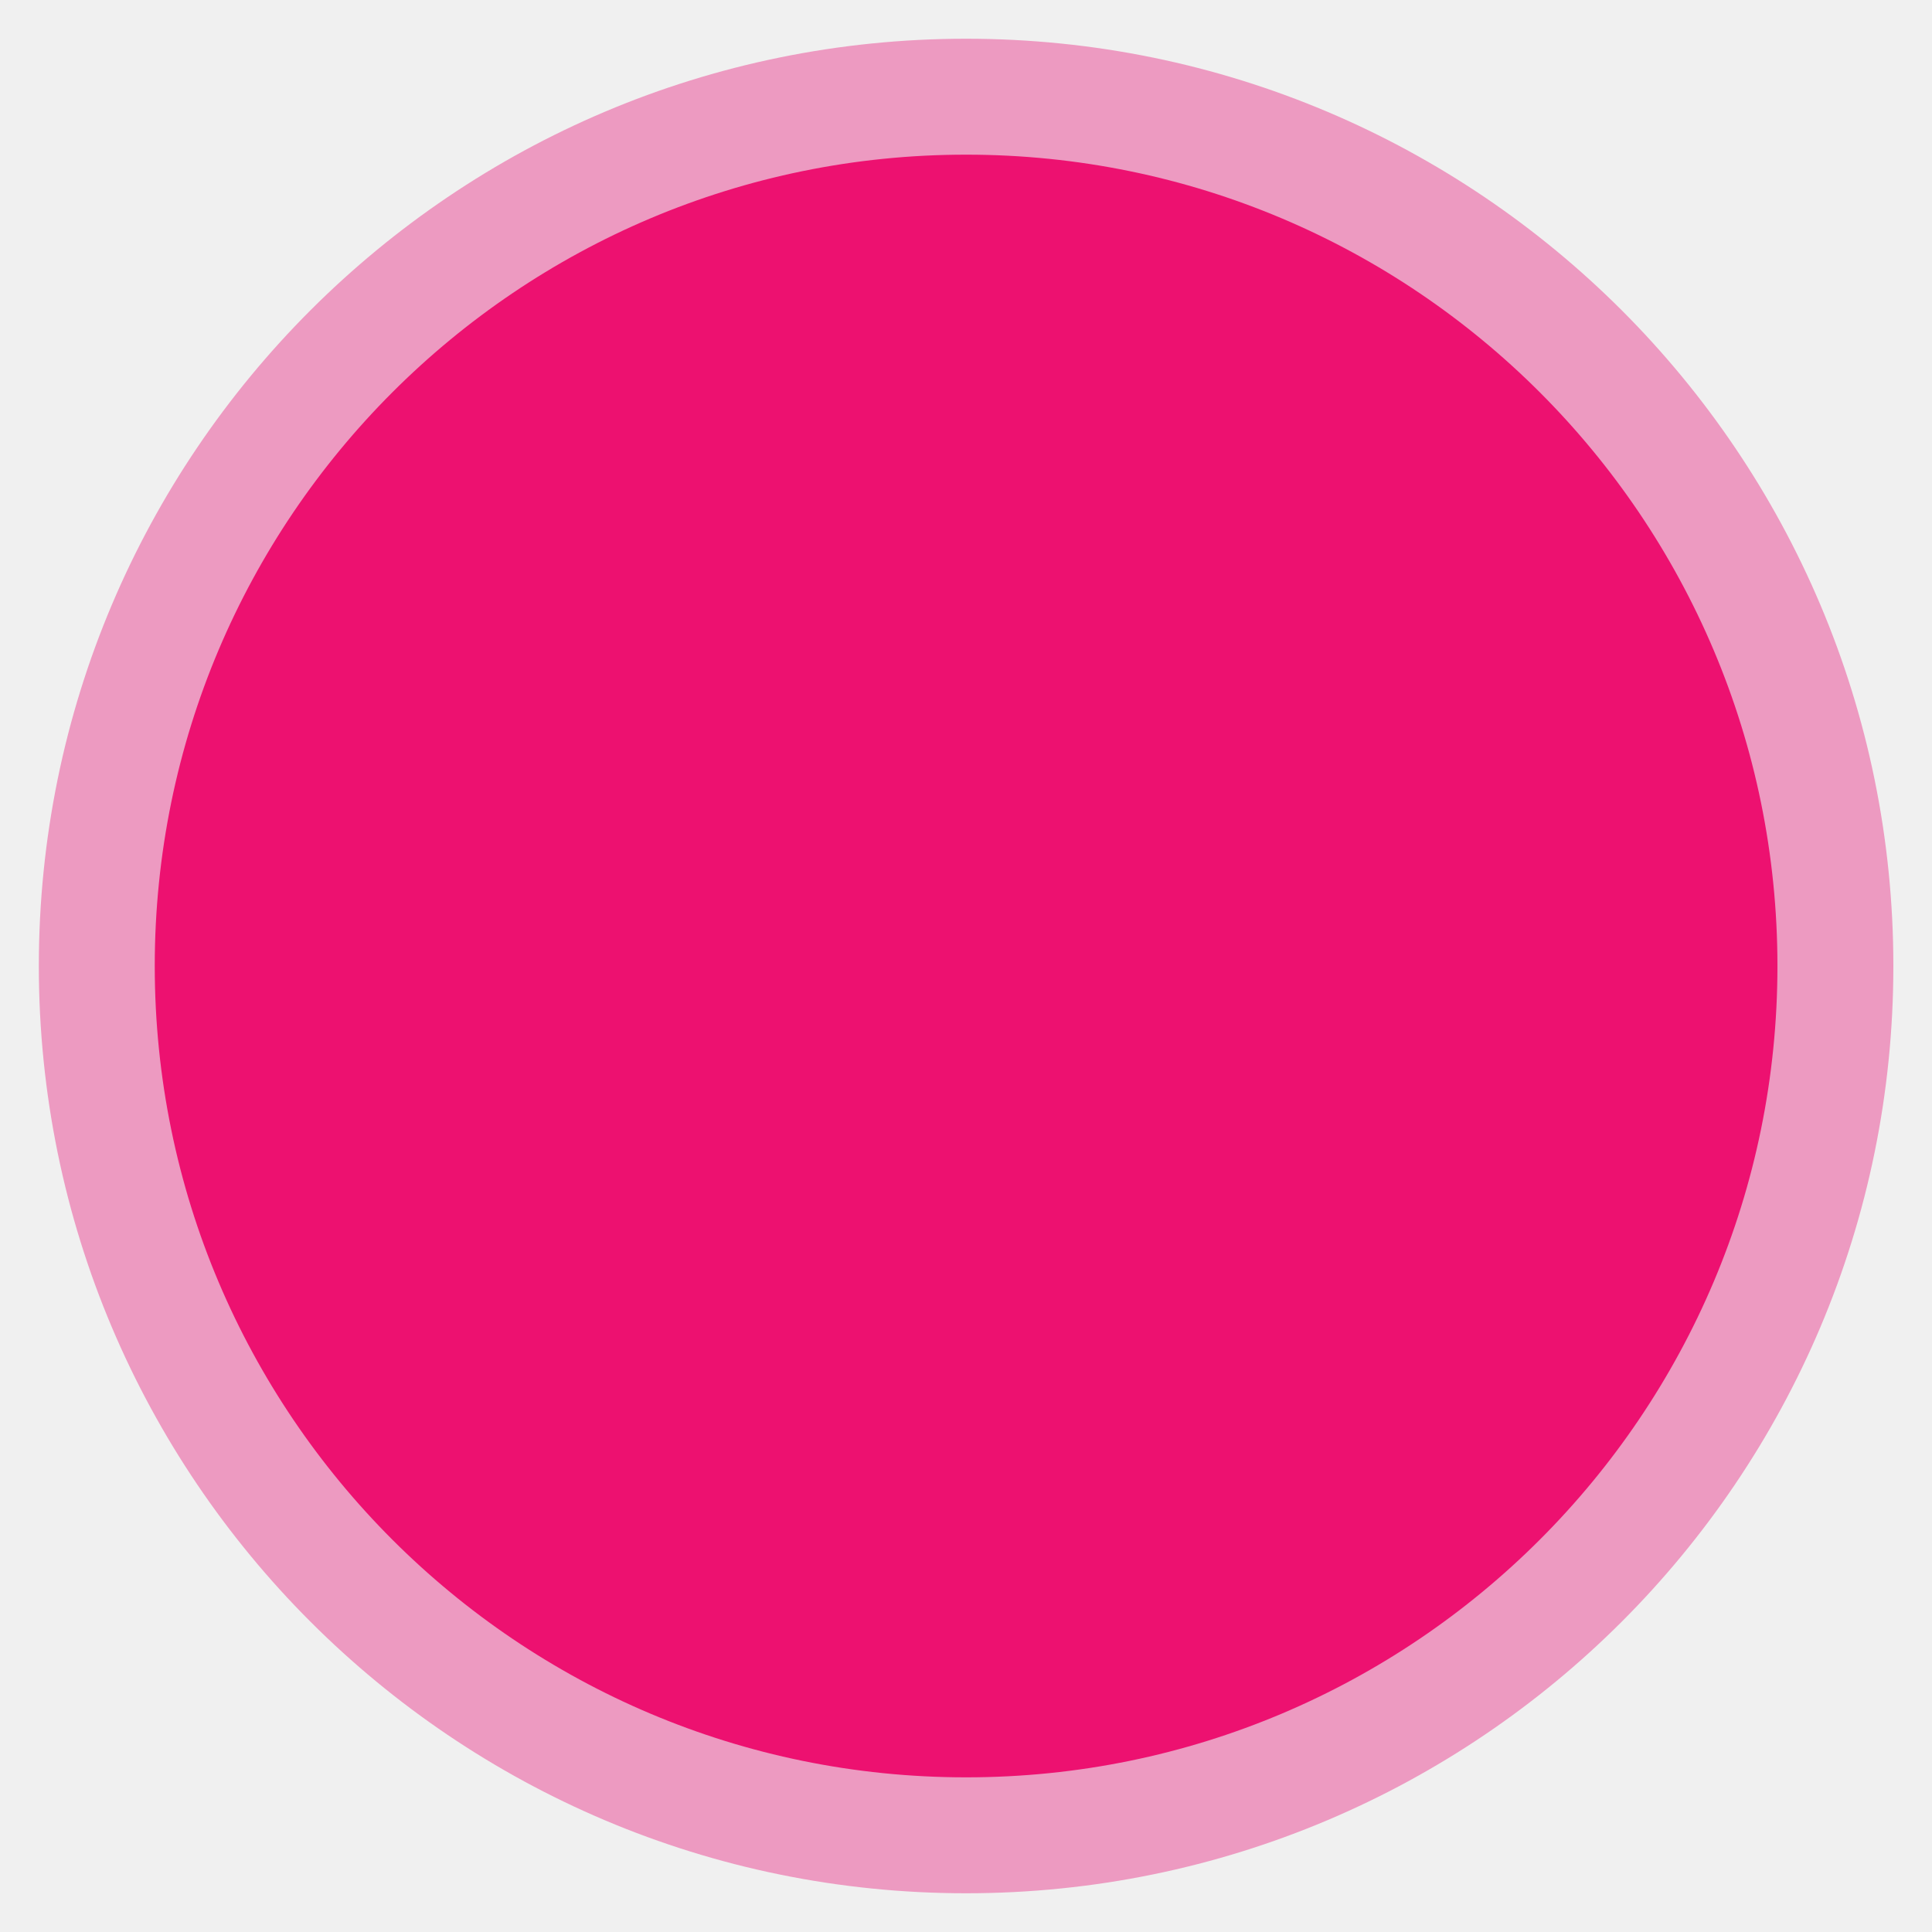
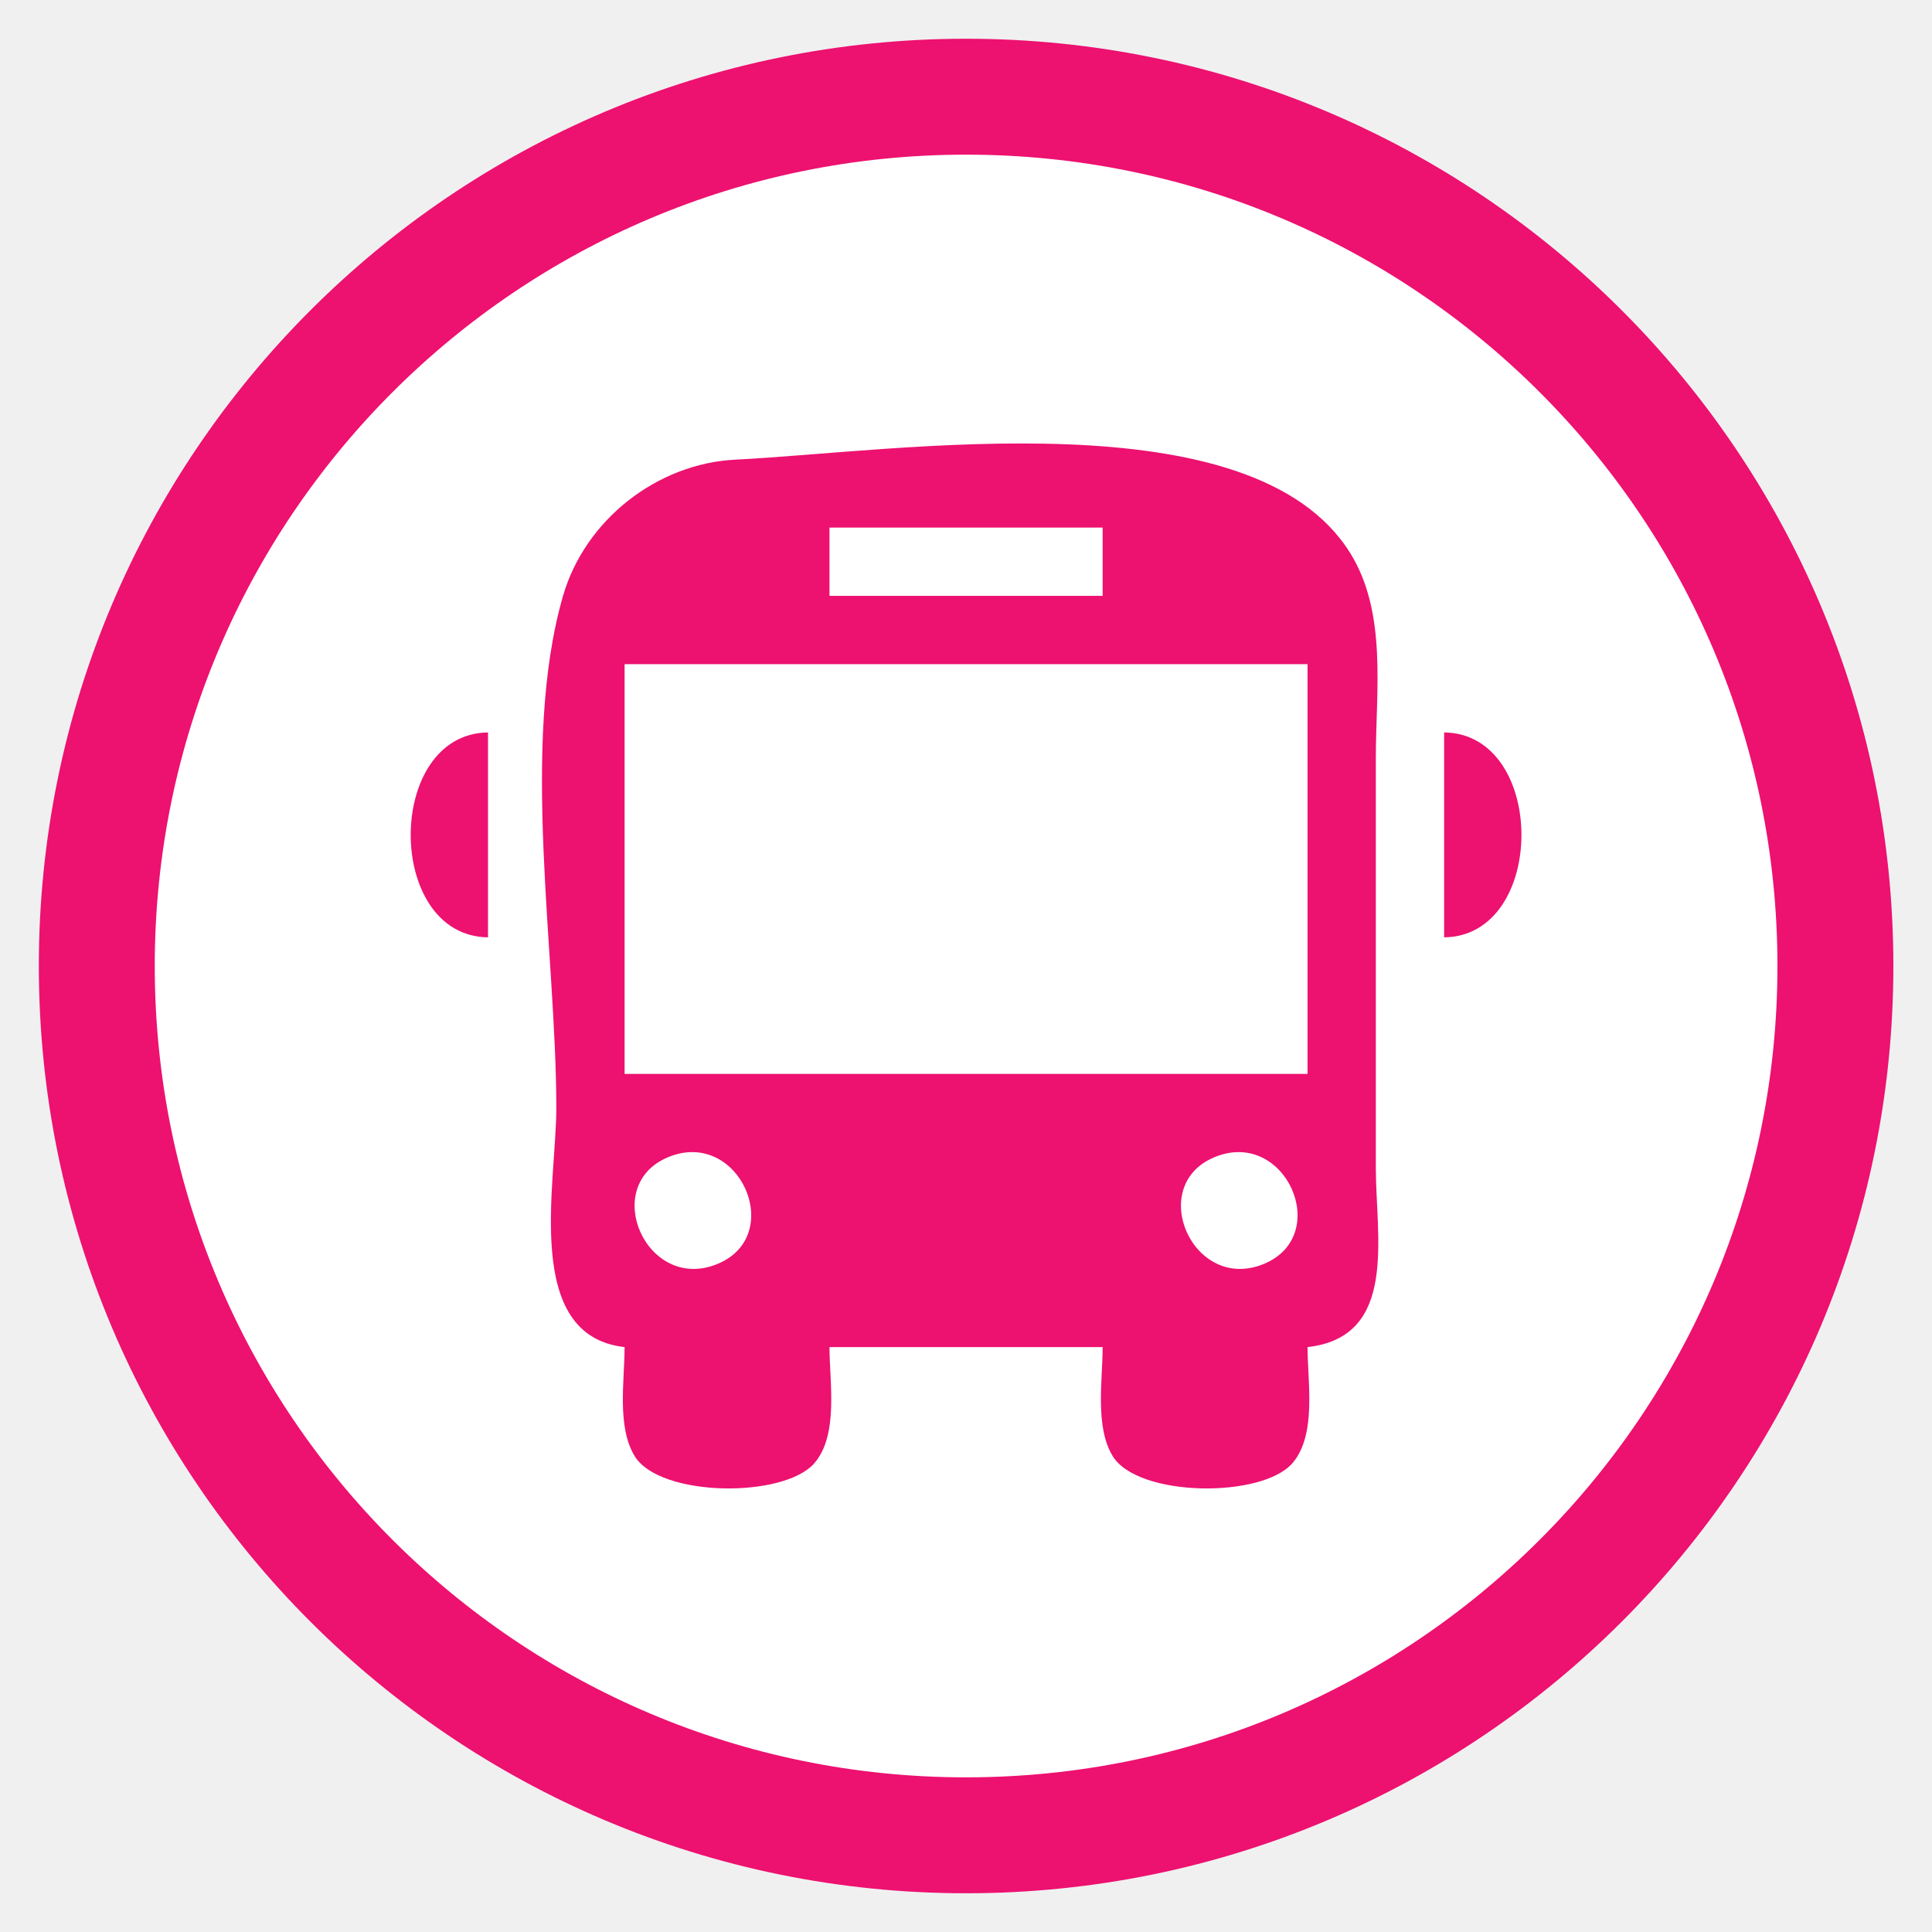
- <svg xmlns="http://www.w3.org/2000/svg" width="40" height="40" viewBox="0 0 40 40" version="1.1" xml:space="preserve" style="fill-rule:evenodd;clip-rule:evenodd;stroke-linecap:round;stroke-linejoin:round;stroke-miterlimit:1.5;">
-   <circle cx="20.002" cy="20" r="17.998" style="fill:rgb(237, 17, 112);stroke:rgb(237, 154, 193);stroke-width:2.4px;" />
+ <svg xmlns="http://www.w3.org/2000/svg" width="32" height="32" viewBox="0 0 40 40" version="1.1" xml:space="preserve" style="fill-rule:evenodd;clip-rule:evenodd;stroke-linecap:round;stroke-linejoin:round;stroke-miterlimit:1.5;">
+   <circle cx="20.002" cy="20" r="17.998" style="fill:white;stroke:rgb(237, 17, 112);stroke-width:2.4px;" />
+   <g transform="matrix(0.574906,0,0,0.574906,8.50251,8.50141)">
+     <path d="M7.704,33.725C7.704,34.915 7.419,36.593 8.067,37.652C8.975,39.137 13.455,39.18 14.547,37.896C15.418,36.872 15.083,34.973 15.083,33.725L24.92,33.725C24.92,34.915 24.635,36.593 25.283,37.652C26.191,39.137 30.671,39.18 31.763,37.896C32.634,36.872 32.299,34.973 32.299,33.725C35.569,33.358 34.758,29.753 34.758,27.269L34.758,12.512C34.758,10.092 35.175,7.289 33.838,5.134C30.314,-0.542 17.546,1.478 11.701,1.765C8.877,1.903 6.279,3.933 5.487,6.671C3.935,12.042 5.245,19.527 5.245,25.117C5.245,27.85 4.021,33.312 7.704,33.725Z" style="fill:rgb(237, 17, 112);fill-rule:nonzero;" />
+   </g>
+   <g transform="matrix(0.574906,0,0,0.574906,8.50251,8.50141)">
+     <path d="M15.083,4.212L15.083,6.671L24.92,6.671L24.92,4.212L15.083,4.212M7.704,9.131L7.704,23.887L32.299,23.887L32.299,9.131L7.704,9.131Z" style="fill:white;fill-rule:nonzero;" />
+   </g>
+   <g transform="matrix(0.574906,0,0,0.574906,8.50251,8.50141)">
+     <path d="M2.785,18.969L2.785,11.59C-0.927,11.634 -0.927,18.925 2.785,18.969M37.218,11.59L37.218,18.969C40.93,18.925 40.93,11.634 37.218,11.59Z" style="fill:rgb(237, 17, 112);fill-rule:nonzero;" />
+   </g>
+   <g transform="matrix(0.574906,0,0,0.574906,8.50251,8.50141)">
+     <path d="M9.275,26.884C6.79,27.914 8.503,31.786 11.053,30.729C13.538,29.699 11.825,25.827 9.275,26.884M28.951,26.884C26.466,27.914 28.179,31.786 30.728,30.729C33.213,29.699 31.5,25.827 28.951,26.884Z" style="fill:white;fill-rule:nonzero;" />
+   </g>
</svg>
